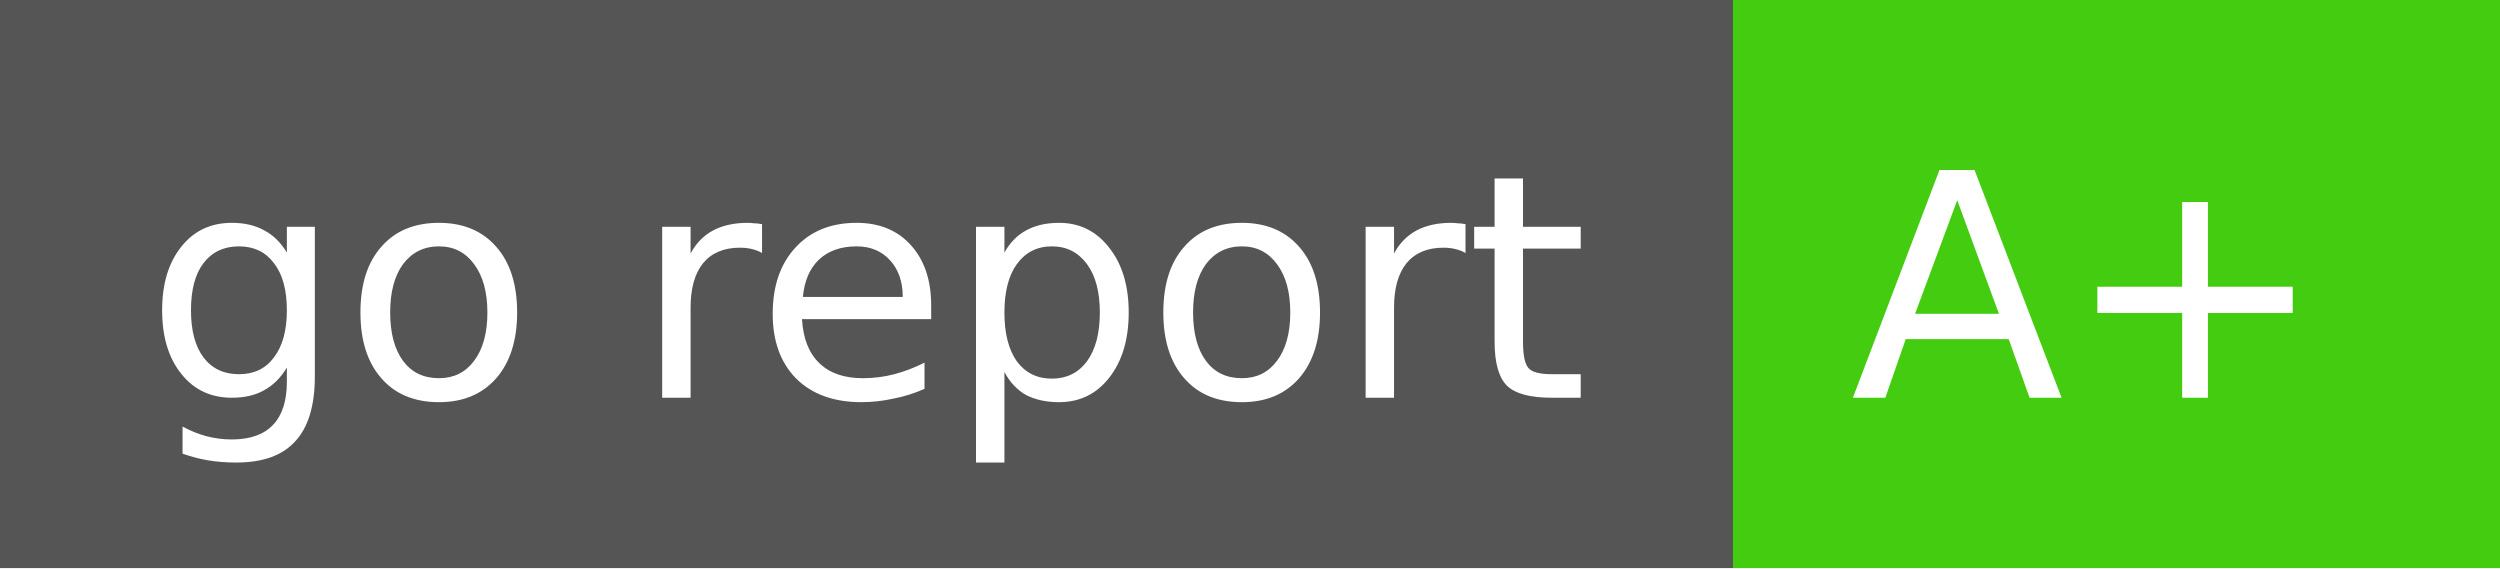
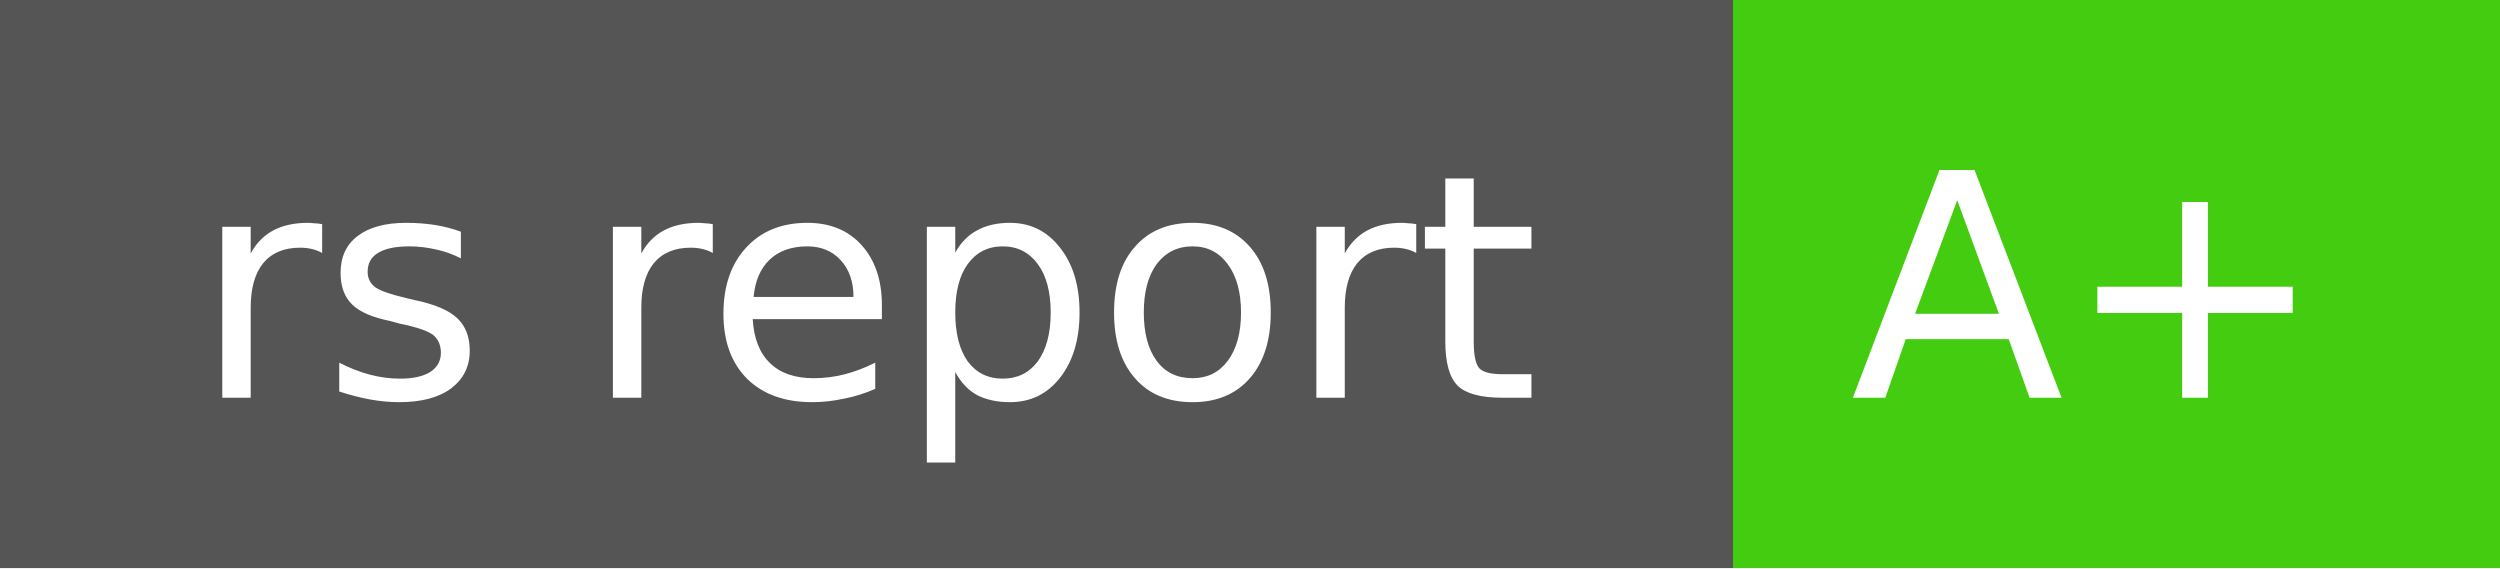
<svg xmlns="http://www.w3.org/2000/svg" width="88" height="20">
  <g shape-rendering="crispEdges">
    <path fill="#555" d="M0 0h61v20H0z" />
    <path fill="#4c1" d="M61 0h27v20H61z" />
  </g>
  <g fill="#fff" text-anchor="middle" font-family="DejaVu Sans,Verdana,Geneva,sans-serif" font-size="11">
-     <text x="30.5" y="14">go report</text>
+     <text x="30.5" y="14">rs report</text>
    <text x="73.5" y="14">A+</text>
  </g>
</svg>
